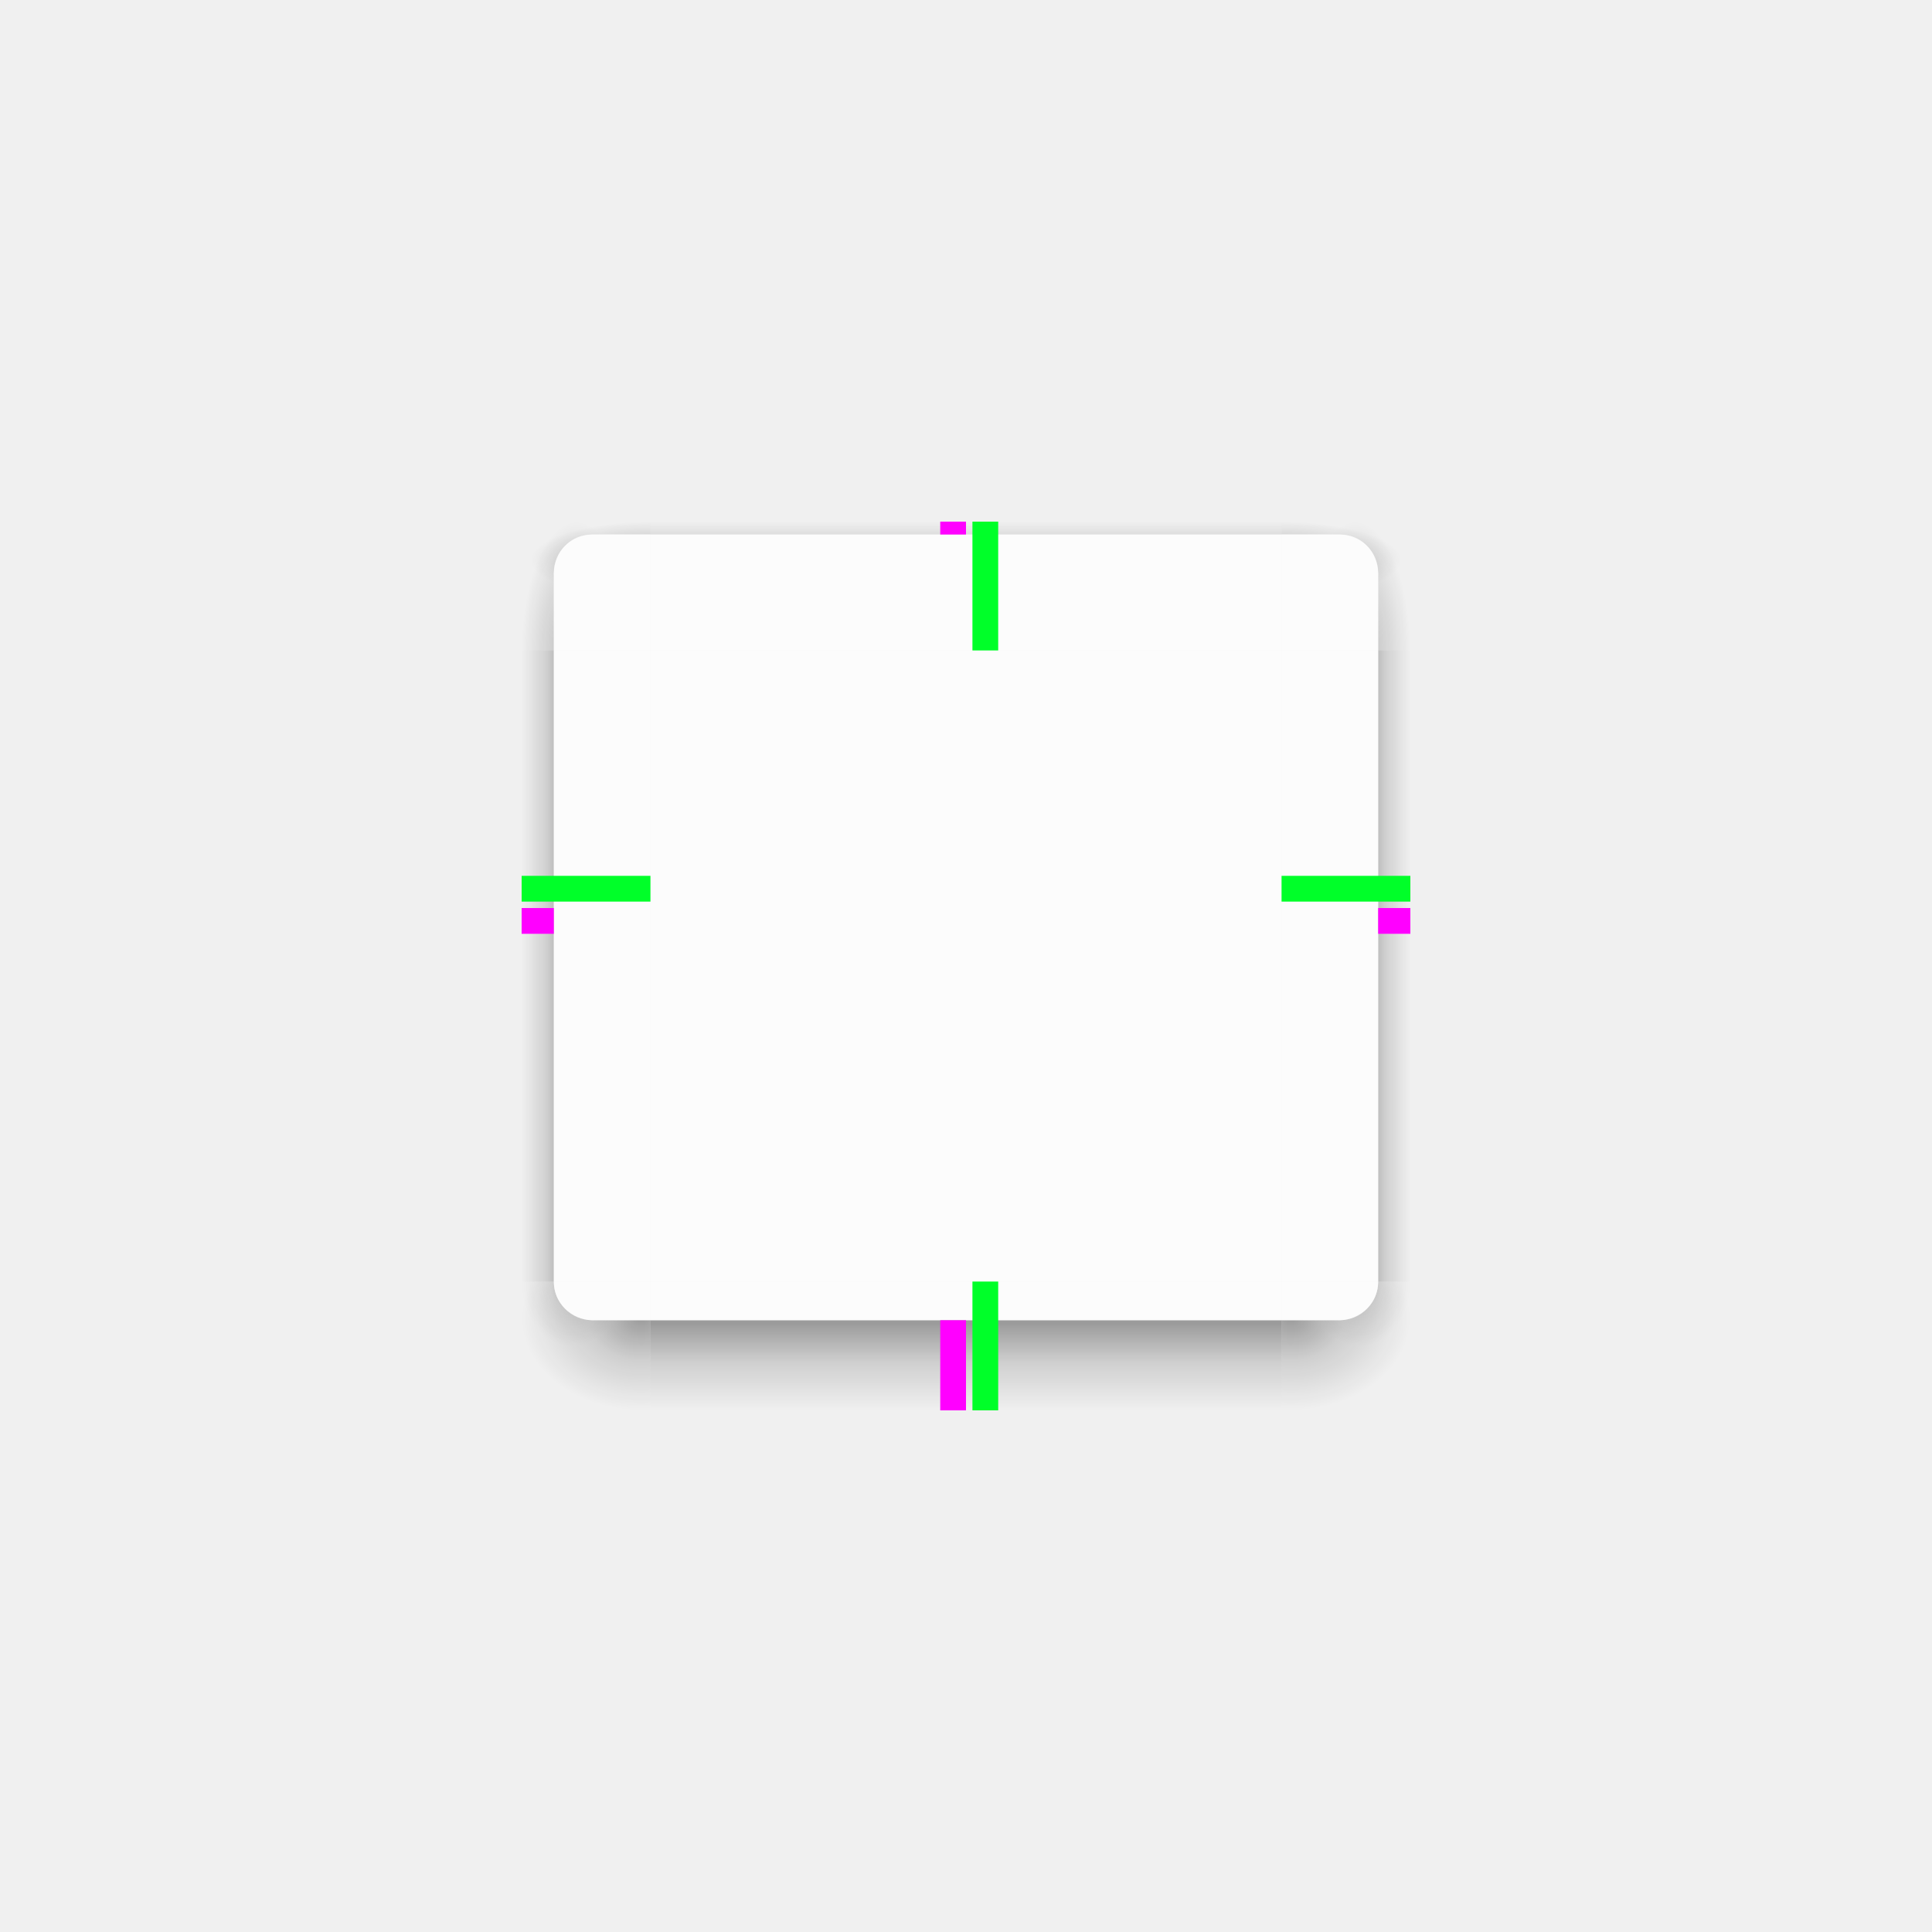
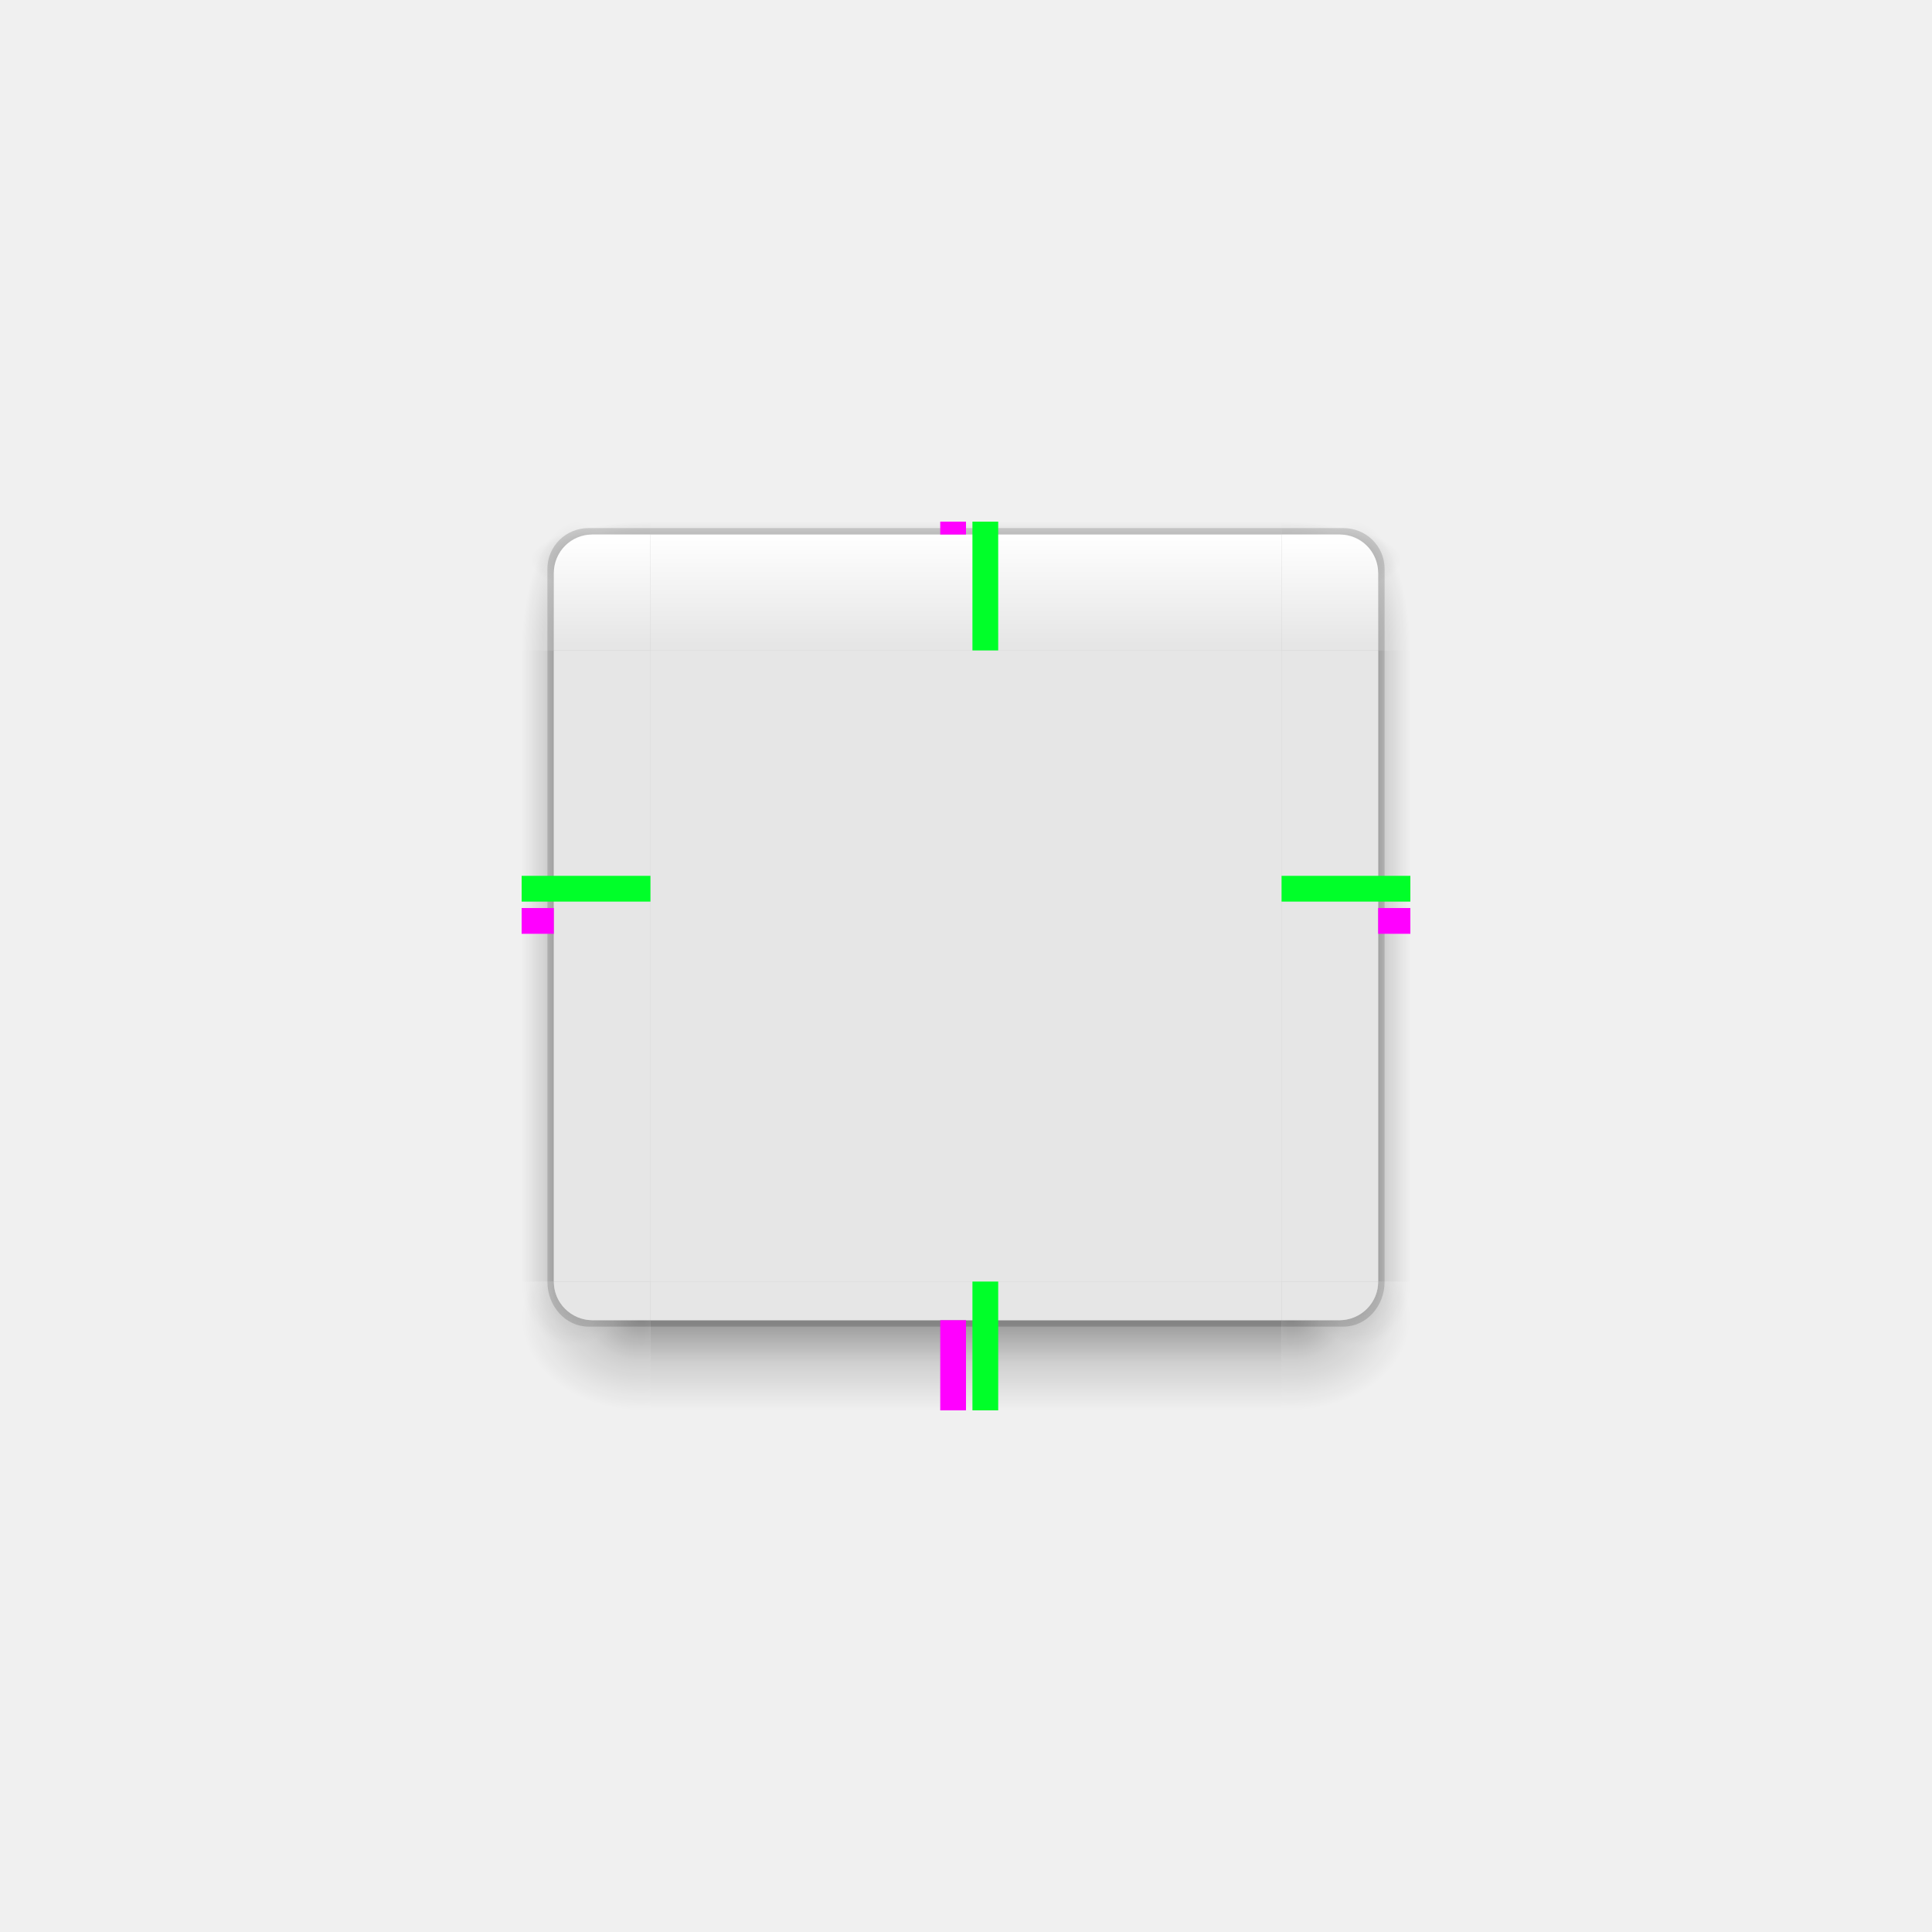
<svg xmlns="http://www.w3.org/2000/svg" xmlns:xlink="http://www.w3.org/1999/xlink" id="svg4198" width="300" height="300" version="1.1" viewBox="0 0 300 300">
  <defs id="defs4200">
+     <linearGradient id="linearGradient901">
+       <stop style="stop-color:#ffffff;stop-opacity:1" offset="0" id="stop897" />
+       <stop style="stop-color:#e6e6e6;stop-opacity:1" offset="1" id="stop899" />
+     </linearGradient>
+     <linearGradient id="linearGradient887">
+       <stop style="stop-color:#ffffff;stop-opacity:1" offset="0" id="stop883" />
+       <stop style="stop-color:#e6e6e6;stop-opacity:1" offset="1" id="stop885" />
+     </linearGradient>
    <linearGradient id="linearGradient890">
      <stop style="stop-opacity:.353" offset="0" id="stop884" />
      <stop style="stop-opacity:.137" offset="0.701" id="stop886" />
      <stop style="stop-opacity:0" offset="1" id="stop888" />
    </linearGradient>
    <linearGradient id="linearGradient882">
      <stop style="stop-opacity:.353" offset="0" id="stop876" />
      <stop style="stop-opacity:.137" offset="0.5" id="stop878" />
      <stop style="stop-opacity:0" offset="1" id="stop880" />
    </linearGradient>
    <linearGradient id="linearGradient874">
      <stop style="stop-opacity:.353" offset="0" id="stop868" />
      <stop style="stop-opacity:.137" offset="0.4" id="stop870" />
      <stop style="stop-opacity:0" offset="1" id="stop872" />
    </linearGradient>
    <radialGradient id="radialGradient1933" cx="52" cy="20.518" r="3" fx="52" fy="20.518" gradientTransform="matrix(5.1222304e-6,-6.666662,2.857143,2.19444e-6,30.94958,1200.031)" gradientUnits="userSpaceOnUse" xlink:href="#linearGradient2643-6" />
    <linearGradient id="linearGradient2643-6">
      <stop id="stop2639-7" offset="0" style="stop-opacity:.353" />
      <stop id="stop2655-5" offset=".45" style="stop-opacity:.137" />
      <stop id="stop2641-3" offset="1" style="stop-opacity:0" />
    </linearGradient>
    <radialGradient id="radialGradient1562" cx="54.702" cy="24.514" r="3" fx="54.702" fy="24.514" gradientTransform="matrix(-4.1595182e-8,-1.999999,6.190497,-1.1695948e-7,-50.75384,948.7652)" gradientUnits="userSpaceOnUse" xlink:href="#linearGradient882" />
    <radialGradient id="radialGradient1987" cx="52.084" cy="51.595" r="3" fx="52.084" fy="51.595" gradientTransform="matrix(-6.190477,1.5994408e-6,-1.2303386e-6,-4.761903,421.9957,1202.768)" gradientUnits="userSpaceOnUse" xlink:href="#linearGradient2643-6" />
    <radialGradient id="radialGradient2009" cx="53.027" cy="52.74" r="3" fx="53.027" fy="52.74" gradientTransform="matrix(-2.62889,-0.00525889,0.00666803,-3.333324,227.937,1127.458)" gradientUnits="userSpaceOnUse" xlink:href="#linearGradient2643-6" />
    <linearGradient id="linearGradient7337" x1="53" x2="53" y1="53.199" y2="59" gradientTransform="matrix(3.0625,0,0,2.333334,-61.31249,833.6955)" gradientUnits="userSpaceOnUse" xlink:href="#linearGradient2643-6" />
    <linearGradient id="linearGradient7463" x1="53" x2="53" y1="21" y2="18" gradientTransform="matrix(3.0625,0,0,1.999999,-61.31249,797.3622)" gradientUnits="userSpaceOnUse" xlink:href="#linearGradient874" />
    <linearGradient id="linearGradient2050" x1="50.181" x2="47" y1="35" y2="35" gradientTransform="matrix(2.25,0,0,3.0625,-24.75001,792.1122)" gradientUnits="userSpaceOnUse" xlink:href="#linearGradient2643-6" />
    <linearGradient id="linearGradient5030" x1="50.181" x2="47" y1="35" y2="35" gradientTransform="matrix(2.25,0,0,3.0625,-24.75001,792.1122)" gradientUnits="userSpaceOnUse" xlink:href="#linearGradient2643-6" />
    <radialGradient id="radialGradient5032" cx="53.494" cy="24.514" r="3" fx="53.494" fy="24.514" gradientTransform="matrix(0,-3.347414,6.190497,1.9729625e-8,-50.75384,1022.471)" gradientUnits="userSpaceOnUse" xlink:href="#linearGradient890" />
    <radialGradient id="radialGradient5034" cx="52" cy="20.518" r="3" fx="52" fy="20.518" gradientTransform="matrix(5.1222304e-6,-6.666662,2.857143,2.19444e-6,30.94958,1200.031)" gradientUnits="userSpaceOnUse" xlink:href="#linearGradient2643-6" />
    <radialGradient id="radialGradient5044" cx="53.027" cy="52.74" r="3" fx="53.027" fy="52.74" gradientTransform="matrix(-2.62889,-0.00525889,0.00666803,-3.333324,227.937,1127.458)" gradientUnits="userSpaceOnUse" xlink:href="#linearGradient2643-6" />
    <radialGradient id="radialGradient5046" cx="52.084" cy="51.595" r="3" fx="52.084" fy="51.595" gradientTransform="matrix(-6.190477,1.5994408e-6,-1.2303386e-6,-4.761903,421.9957,1202.768)" gradientUnits="userSpaceOnUse" xlink:href="#linearGradient2643-6" />
    <radialGradient xlink:href="#linearGradient2643-6" id="radialGradient937" gradientUnits="userSpaceOnUse" gradientTransform="matrix(5.1222304e-6,-6.666662,2.857143,2.19444e-6,30.94958,1200.031)" cx="52" cy="20.518" fx="52" fy="20.518" r="3" />
    <radialGradient xlink:href="#linearGradient2643-6" id="radialGradient949" gradientUnits="userSpaceOnUse" gradientTransform="matrix(-2.62889,-0.00525889,0.00666803,-3.333324,227.937,1127.458)" cx="53.027" cy="52.74" fx="53.027" fy="52.74" r="3" />
+     <linearGradient xlink:href="#linearGradient887" id="linearGradient881" x1="199" y1="835.362" x2="199" y2="852.362" gradientUnits="userSpaceOnUse" />
+     <linearGradient xlink:href="#linearGradient901" id="linearGradient1137" gradientUnits="userSpaceOnUse" x1="101" y1="83.5" x2="101" y2="100" />
  </defs>
-   <path style="fill:#ffffff;fill-opacity:1;fill-rule:evenodd;stroke:none;opacity:0.8" id="decoration-center" d="m 101,101 v 98 h 98 v -98 z" />
+   <path style="fill:#e6e6e6;fill-opacity:1;fill-rule:evenodd;stroke:none;opacity:1" id="decoration-center" d="m 101,101 v 98 h 98 v -98 z" />
  <g id="decoration-left" transform="translate(0,-752.3622)">
    <path style="color:#000000;line-height:normal;font-family:Sans;text-indent:0;text-align:start;text-transform:none;fill:url(#linearGradient2050);stroke:none;stroke-width:1.153" id="path5066" d="m 81,853.362 v 98 h 5 v -98 z" />
-     <path style="fill:#ffffff;fill-opacity:1;fill-rule:evenodd;stroke:none;stroke-width:0.725;opacity:0.8" id="path5064" d="m 101,951.362 v -97.999 H 86 v 98 z" />
+     <path d="m 101,951.362 v -97.999 H 85 v 98 z" id="path1196" style="opacity:0.15;fill:#000000;fill-opacity:1;fill-rule:evenodd;stroke:none;stroke-width:0.749" />
+     <path style="fill:#e6e6e6;fill-opacity:1;fill-rule:evenodd;stroke:none;stroke-width:0.725;opacity:1" id="path5064" d="m 101,951.362 v -97.999 H 86 v 98 z" />
  </g>
  <g id="decoration-top" transform="translate(0,-752.3622)">
-     <path style="fill:#ffffff;fill-opacity:1;fill-rule:evenodd;stroke:none;stroke-width:0.888;opacity:0.8" id="path1620" d="M 101.001,853.362 H 199 v -18 h -98 z" />
+     <path d="M 101.001,853.362 H 199 v -19 h -98 z" id="path1194" style="opacity:0.15;fill:#000000;fill-opacity:1;fill-rule:evenodd;stroke:none;stroke-width:0.912" />
+     <path style="fill:url(#linearGradient881);fill-opacity:1;fill-rule:evenodd;stroke:none;stroke-width:0.888;opacity:1" id="path1620" d="M 101.001,853.362 H 199 v -18 h -98 z" />
    <path style="color:#000000;line-height:normal;font-family:Sans;text-indent:0;text-align:start;text-transform:none;fill:url(#linearGradient7463);stroke:none;stroke-width:0.628" id="path1622" d="m 199,833.362 h -98 v 2 h 98 z" />
    <path d="M 101.001,836.362 H 199 v -1 h -98 z" id="path897" style="fill:#ffffff;fill-opacity:1;fill-rule:evenodd;stroke:none;stroke-width:0.888;opacity:0.15" />
  </g>
  <g id="decoration-bottom" transform="translate(0,-752.3622)">
    <path style="color:#000000;line-height:normal;font-family:Sans;text-indent:0;text-align:start;text-transform:none;fill:url(#linearGradient7337);stroke:none;stroke-width:1.355" id="path1628" d="m 101,971.362 h 98 v -14 h -98 z" />
-     <path style="fill:#ffffff;fill-opacity:1;fill-rule:evenodd;stroke:none;stroke-width:0.512;opacity:0.8" id="path1626" d="M 198.999,951.362 H 101 v 6 h 98 z" />
+     <path d="M 198.999,951.362 H 101 v 7 h 98 z" id="path1200" style="opacity:0.15;fill:#000000;fill-opacity:1;fill-rule:evenodd;stroke:none;stroke-width:0.553" />
+     <path style="fill:#e6e6e6;fill-opacity:1;fill-rule:evenodd;stroke:none;stroke-width:0.512;opacity:1" id="path1626" d="M 198.999,951.362 H 101 v 6 h 98 z" />
  </g>
  <g id="decoration-bottomleft" transform="translate(0,-752.3622)">
    <path style="color:#000000;line-height:normal;font-family:Sans;text-indent:0;text-align:start;text-transform:none;opacity:0.6;fill:url(#radialGradient949);stroke:none;stroke-width:0.864" id="path2007" d="M 101,971.362 H 81 v -20 h 5 c 0,4 3.61,6.094 6.429,6 L 101,957.076 Z" />
    <path style="color:#000000;line-height:normal;font-family:Sans;text-indent:0;text-align:start;text-transform:none;fill:url(#radialGradient1987);stroke:none;stroke-width:0.864" id="path1818" d="M 101,971.362 H 81 v -20 h 5 c 0,4 3.615,6.205 6.429,6 H 101 Z" />
-     <path style="fill:#ffffff;fill-opacity:1;fill-rule:evenodd;stroke:none;stroke-width:0.462;opacity:0.8" d="M 86 199 C 86 202.324 88.676 205 92 205 L 101 205 L 101 199 L 86 199 z " id="path1816" transform="translate(0,752.3622)" />
+     <path id="path1198" d="m 85,951.362 c 0,3.878 2.854,7 6.4,7 h 9.6 v -7 z" style="opacity:0.15;fill:#000000;fill-opacity:1;fill-rule:evenodd;stroke:none;stroke-width:0.515" />
+     <path style="fill:#e6e6e6;fill-opacity:1;fill-rule:evenodd;stroke:none;stroke-width:0.462;opacity:1" d="M 86 199 C 86 202.324 88.676 205 92 205 L 101 205 L 101 199 L 86 199 z " id="path1816" transform="translate(0,752.3622)" />
  </g>
  <g id="decoration-topleft" transform="translate(0,-752.3622)">
    <path style="color:#000000;line-height:normal;font-family:Sans;text-indent:0;text-align:start;text-transform:none;fill:url(#radialGradient937);stroke:none;stroke-width:0.462" id="path5072" d="M 101,833.362 H 81 v 20 h 5 v -11.429 c 0,-4.286 3,-6.914 6.429,-6.571 L 101,836.219 Z" />
    <path style="color:#000000;line-height:normal;font-family:Sans;text-indent:0;text-align:start;text-transform:none;fill:url(#radialGradient1562);stroke:none;stroke-width:0.462" id="path1558" d="M 101,833.362 H 81 v 20 h 5.714 L 86,841.934 c -0.212,-3.393 2,-6.571 6.429,-6.571 H 101 Z" />
-     <path style="fill:#ffffff;fill-opacity:1;fill-rule:evenodd;stroke:none;stroke-width:0.462;opacity:0.8" d="M 92 83 C 88.676 83 86 85.676 86 89 L 86 99 L 86 101 L 88 101 L 99 101 L 101 101 L 101 99 L 101 85 L 101 83 L 99 83 L 92 83 z " id="path5070" transform="translate(0,752.3622)" />
+     <path id="path1184" d="m 91.4,834.362 c -3.546,0 -6.4,2.825 -6.4,6.333 v 10.556 2.111 H 87.133 98.867 101 v -2.111 -14.778 -2.111 h -2.133 z" style="opacity:0.15;fill:#000000;fill-opacity:1;fill-rule:evenodd;stroke:none;stroke-width:0.49" />
+     <path style="fill:url(#linearGradient1137);fill-opacity:1;fill-rule:evenodd;stroke:none;stroke-width:0.462;opacity:1" d="M 92 83 C 88.676 83 86 85.676 86 89 L 86 99 L 86 101 L 88 101 L 99 101 L 101 101 L 101 99 L 101 85 L 101 83 L 99 83 L 92 83 z " id="path5070" transform="translate(0,752.3622)" />
    <path style="fill:#ffffff;fill-opacity:1;fill-rule:evenodd;stroke:none;stroke-width:0.462;opacity:0.15" d="M 92 83 C 88.676 83 86 85.676 86 89 L 86 89.666 C 86 86.527 88.676 84 92 84 L 99 84 L 101 84 L 101 83 L 99 83 L 92 83 z " id="path876" transform="translate(0,752.3622)" />
  </g>
  <g id="decoration-right" transform="matrix(-1,0,0,1,300,-752.3622)">
    <path style="color:#000000;line-height:normal;font-family:Sans;text-indent:0;text-align:start;text-transform:none;fill:url(#linearGradient5030);stroke:none;stroke-width:1.153" id="path5018" d="m 81,853.362 v 98 h 5 v -98 z" />
-     <path style="fill:#ffffff;fill-opacity:1;fill-rule:evenodd;stroke:none;stroke-width:0.725;opacity:0.8" id="path5020" d="m 101,951.362 v -97.999 H 86 v 98 z" />
+     <path d="m 101,951.362 v -97.999 H 85 v 98 z" id="path1202" style="opacity:0.15;fill:#000000;fill-opacity:1;fill-rule:evenodd;stroke:none;stroke-width:0.749" />
+     <path style="fill:#e6e6e6;fill-opacity:1;fill-rule:evenodd;stroke:none;stroke-width:0.725;opacity:1" id="path5020" d="m 101,951.362 v -97.999 H 86 v 98 z" />
  </g>
  <rect style="opacity:1;fill:#ff00ff;fill-opacity:1;stroke:none;stroke-width:0.447" id="shadow-hint-top-margin" width="4" height="2" x="146" y="81" />
  <rect style="opacity:1;fill:#ff00ff;fill-opacity:1;stroke:none;stroke-width:1.183" id="shadow-hint-bottom-margin" width="4" height="14" x="146" y="205" />
  <rect style="opacity:1;fill:#ff00ff;fill-opacity:1;stroke:none;stroke-width:0.707" id="shadow-hint-right-margin" width="5" height="4" x="214" y="141" />
  <rect style="opacity:1;fill:#ff00ff;fill-opacity:1;stroke:none;stroke-width:0.707" id="shadow-hint-left-margin" width="5" height="4" x="81" y="141" />
  <rect id="hint-top-margin" width="4" height="20" x="151" y="81" style="fill:#00ff29;fill-opacity:1;stroke:none;stroke-width:1.085" />
  <rect id="hint-bottom-margin" width="4" height="20" x="151" y="199" style="fill:#00ff29;fill-opacity:1;stroke:none;stroke-width:1.085" />
  <rect id="hint-right-margin" width="4" height="20" x="136" y="-219" transform="rotate(90)" style="fill:#00ff29;fill-opacity:1;stroke:none;stroke-width:1.085" />
  <rect id="hint-left-margin" width="4" height="20" x="136" y="-101" transform="rotate(90)" style="fill:#00ff29;fill-opacity:1;stroke:none;stroke-width:1.085" />
  <use x="0" y="0" xlink:href="#decoration-topleft" id="decoration-topright" transform="matrix(-1,0,0,1,300,0)" width="100%" height="100%" />
  <use x="0" y="0" xlink:href="#decoration-bottomleft" id="decoration-bottomright" transform="matrix(-1,0,0,1,300,0)" width="100%" height="100%" />
</svg>
